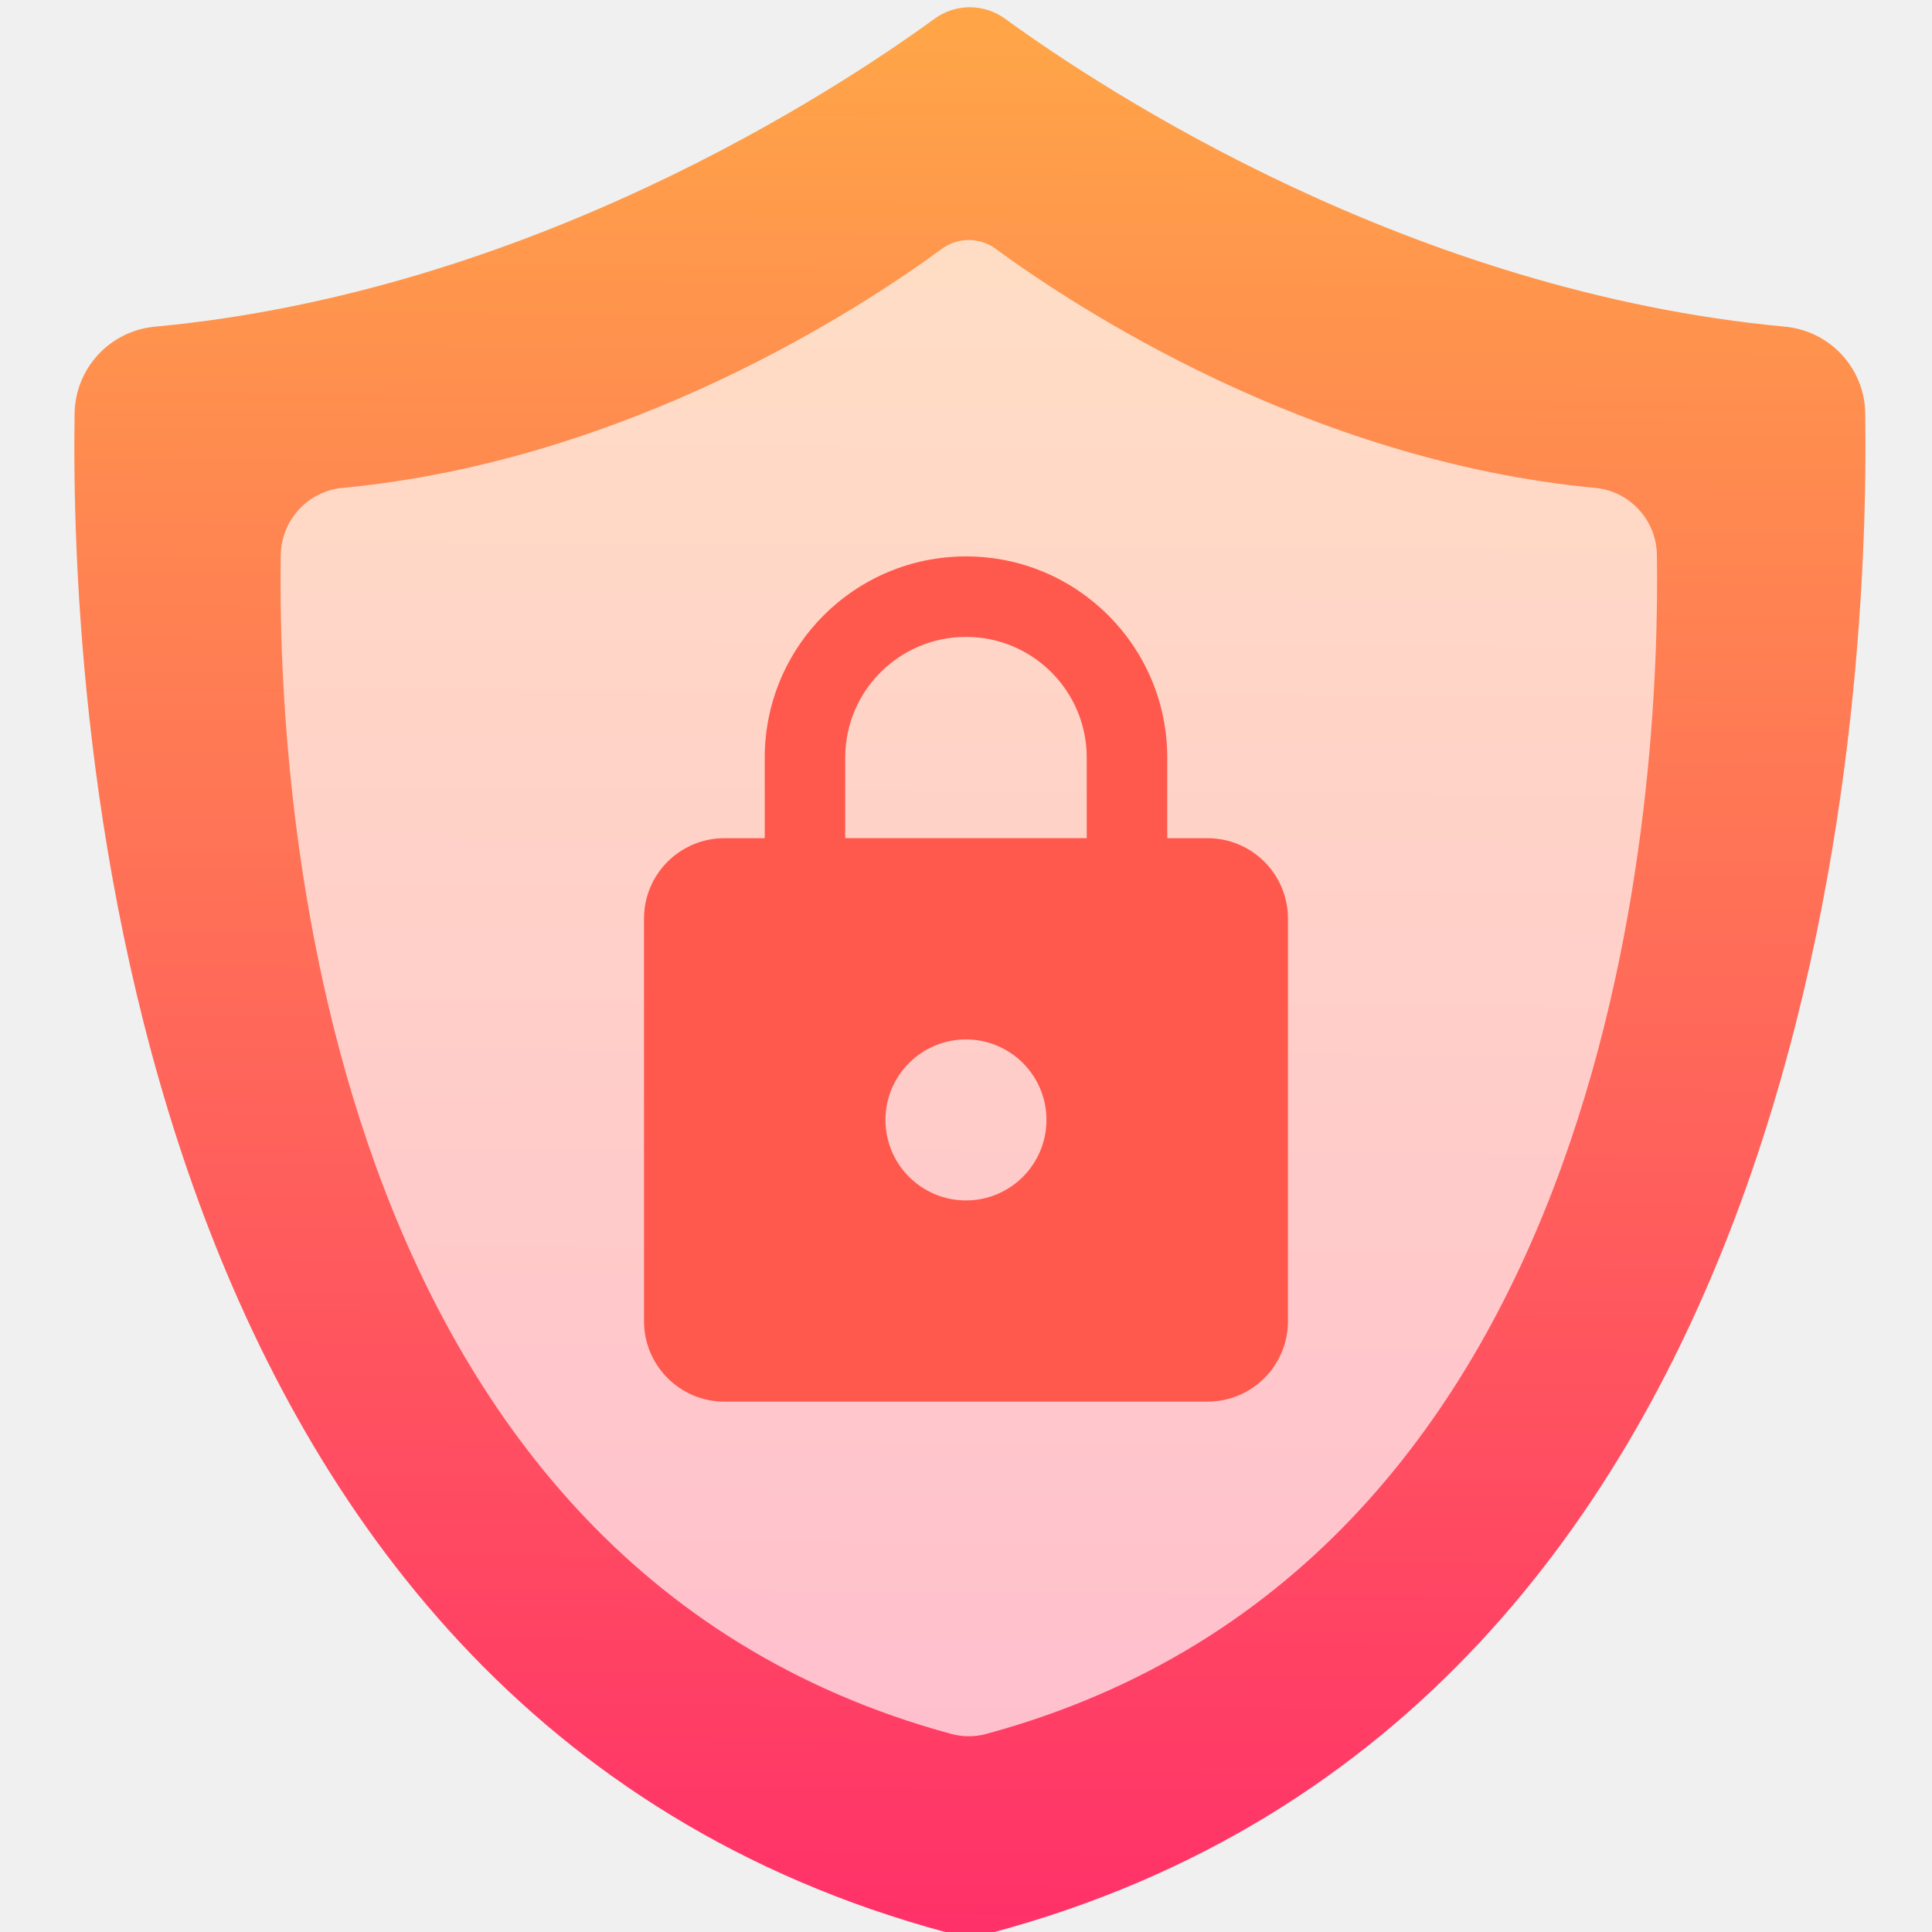
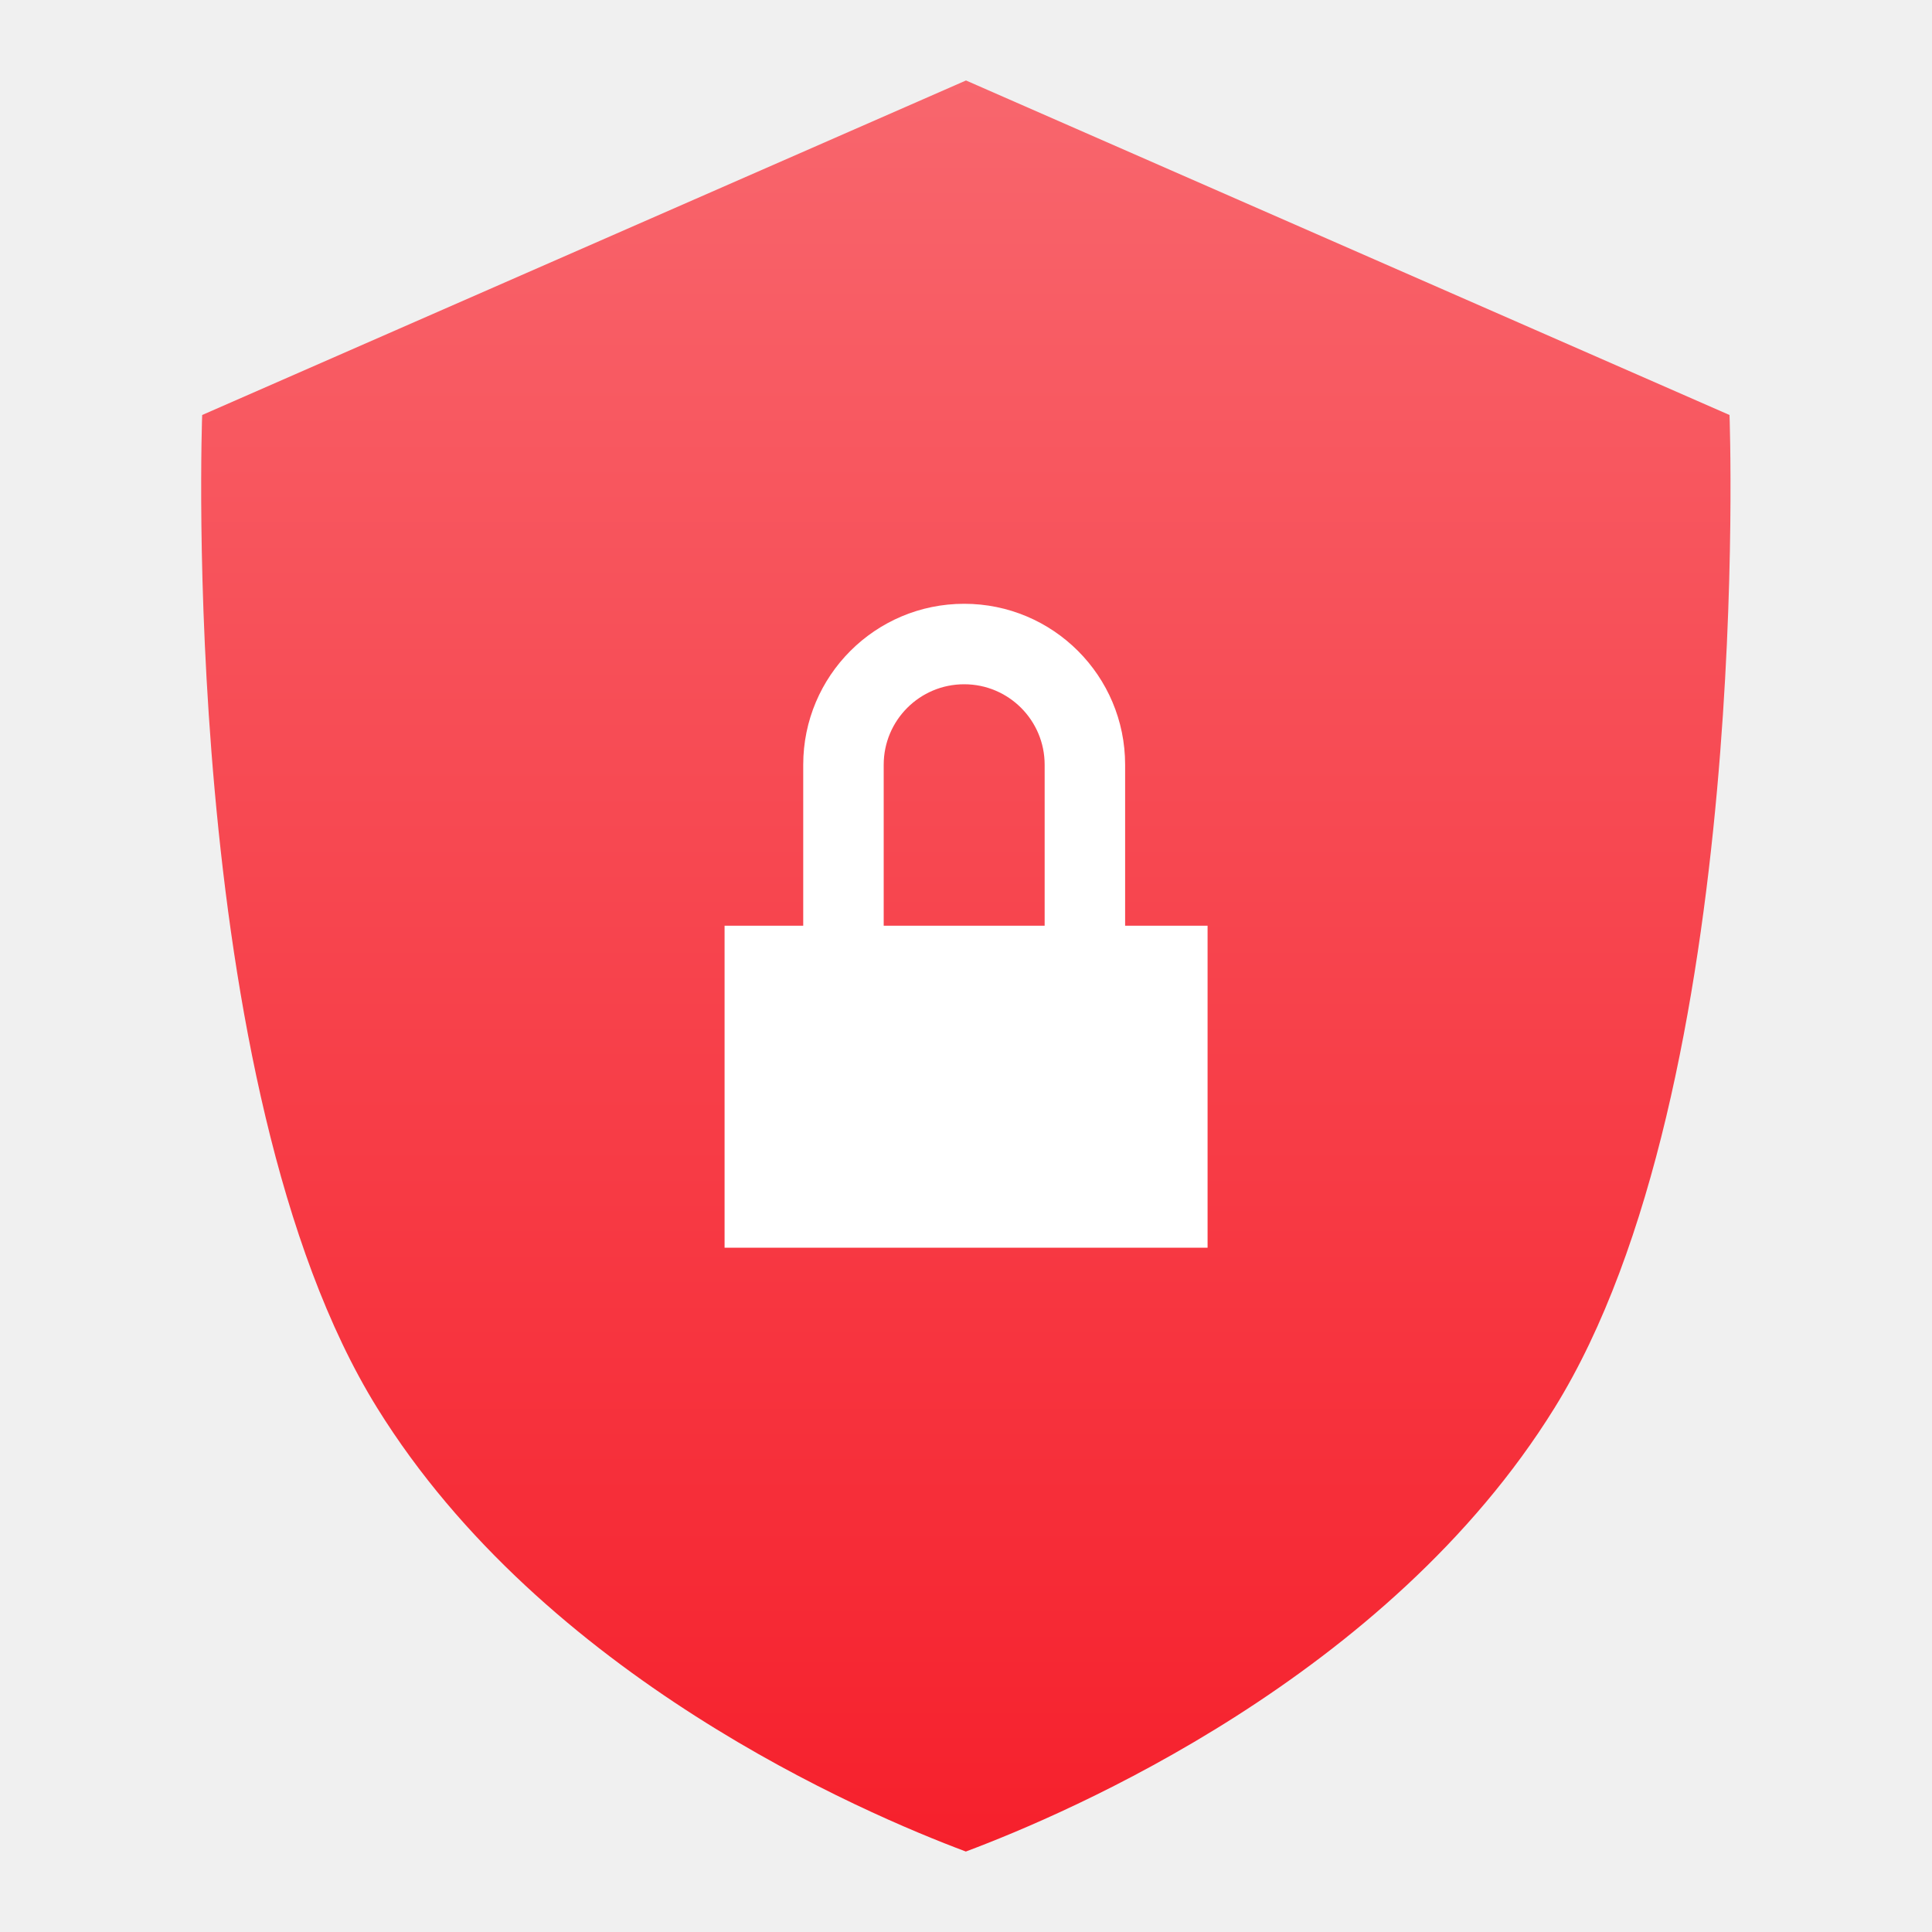
- <svg xmlns="http://www.w3.org/2000/svg" xmlns:xlink="http://www.w3.org/1999/xlink" height="48" width="48">
-   <linearGradient id="a">
-     <stop offset="0" stop-color="#197cf1" />
-     <stop offset="1" stop-color="#20bcfa" />
-   </linearGradient>
-   <linearGradient gradientUnits="userSpaceOnUse" x1="487.742" x2="493.509" xlink:href="#a" y1="985.346" y2="11.611" />
-   <linearGradient id="b" gradientUnits="userSpaceOnUse" x1="34.902" x2="946.349" xlink:href="#a" y1="490.625" y2="490.625" />
-   <linearGradient id="c" gradientUnits="userSpaceOnUse" x1="487.742" x2="493.509" y1="985.346" y2="11.611">
-     <stop offset="0" stop-color="#ff3069" />
-     <stop offset="1" stop-color="#ffa548" />
-   </linearGradient>
-   <linearGradient id="d" gradientTransform="matrix(1.062113 0 0 1.062112 476.6116 530.1451)" gradientUnits="userSpaceOnUse" x1="34.902" x2="946.349" y1="490.625" y2="490.625">
-     <stop offset="0" stop-color="#ff594d" />
-     <stop offset="1" stop-color="#ff7f76" />
-   </linearGradient>
-   <g fill="url(#b)" stroke-width="9.512" transform="matrix(.9415199 0 0 .9415199 -436.7403 -486.318)">
-     <path d="m946.23 206.651c-.3-23-18-42-40.899-44.101-190.3-17.8-345.601-119.5-396.8-156.7-10.7-7.8-25.2-7.8-35.9 0-51.1 37.2-206.4 138.9-396.7 156.7-22.9 2.101-40.5 21.101-40.9 44.101-2.3 150.1 21.8 659.699 444.1 773.1 7.5 2 15.4 2 22.9 0 422.3-113.3 446.399-623.001 444.199-773.1z" fill="url(#c)" transform="matrix(.05185606 0 0 .05185606 464.0192 516.7154)" />
-     <path d="m946.23 206.651c-.3-23-18-42-40.899-44.101-190.3-17.8-345.601-119.5-396.8-156.7-10.7-7.8-25.2-7.8-35.9 0-51.1 37.2-206.4 138.9-396.7 156.7-22.9 2.101-40.5 21.101-40.9 44.101-2.3 150.1 21.8 659.699 444.1 773.1 7.5 2 15.4 2 22.9 0 422.3-113.3 446.399-623.001 444.199-773.1z" fill="#fff" opacity=".675" transform="matrix(.03985431 0 0 .04023645 469.8789 522.8586)" />
-     <path d="m489.357 548.201a2.124 2.124 0 0 0 2.124-2.124c0-1.179-.956-2.124-2.124-2.124a2.124 2.124 0 0 0 -2.124 2.124 2.124 2.124 0 0 0 2.124 2.124m6.373-9.559a2.124 2.124 0 0 1 2.124 2.124v10.621a2.124 2.124 0 0 1 -2.124 2.124h-12.745a2.124 2.124 0 0 1 -2.124-2.124v-10.621c0-1.179.956-2.124 2.124-2.124h1.062v-2.124a5.311 5.311 0 0 1 5.311-5.311 5.311 5.311 0 0 1 5.311 5.311v2.124zm-6.373-5.311a3.186 3.186 0 0 0 -3.186 3.186v2.124h6.373v-2.124a3.186 3.186 0 0 0 -3.186-3.186z" fill="url(#d)" />
-   </g>
+ <svg xmlns="http://www.w3.org/2000/svg" xmlns:xlink="http://www.w3.org/1999/xlink" id="svg942" version="1.1" viewBox="0 0 12.7 12.7" height="48" width="48">
+   <defs id="defs936">
+     <linearGradient xlink:href="#a-3" id="linearGradient991" x1="24.05" y1="45.428" x2="23.499" y2="14.205" gradientUnits="userSpaceOnUse" gradientTransform="matrix(0.2645833,0,0,0.2645833,0.01815154,-0.02373)" />
+     <linearGradient id="a-3" gradientTransform="matrix(1.07499,0,0,1.17929,57.22796,-9.796476)" gradientUnits="userSpaceOnUse" x1="-74.929" x2="-75.26" y1="52.199" y2="2.356">
+       <stop offset="0" stop-color="#ffa400" id="stop2-6" />
+       <stop offset="1" stop-color="#fd0" id="stop4-7" />
+     </linearGradient>
+     <linearGradient id="b" gradientUnits="userSpaceOnUse" x1="399.994" x2="399.994" y1="545.139" y2="518.139">
+       <stop offset="0" stop-color="#197ff1" id="stop7" />
+       <stop offset="1" stop-color="#21c6fb" id="stop9" />
+     </linearGradient>
+     <linearGradient id="a" gradientUnits="userSpaceOnUse" x1="399.571" x2="399.571" y1="545.798" y2="517.798">
+       <stop offset="0" stop-color="#3889e9" id="stop2" />
+       <stop offset="1" stop-color="#5ea5fb" id="stop4" />
+     </linearGradient>
+     <linearGradient id="linearGradient4232">
+       <stop id="stop4234-0" offset="0" style="stop-color:#3889e9;stop-opacity:1" />
+       <stop id="stop4236" offset="1" style="stop-color:#5ea5fb;stop-opacity:1" />
+     </linearGradient>
+     <linearGradient xlink:href="#linearGradient1039" id="linearGradient1041" x1="510.76" y1="549.249" x2="510.76" y2="504.176" gradientUnits="userSpaceOnUse" gradientTransform="matrix(0.2614999,0,0,0.2584345,-127.2138,-129.7741)" />
+     <linearGradient id="linearGradient1039">
+       <stop style="stop-color:#f6202c;stop-opacity:1" offset="0" id="stop1034" />
+       <stop style="stop-color:#f8666d;stop-opacity:1" offset="1" id="stop1037" />
+     </linearGradient>
+     <linearGradient gradientTransform="matrix(0.4157806,0,0,0.415775,-196.8616,-213.3823)" gradientUnits="userSpaceOnUse" y2="517.798" x2="399.571" y1="545.798" x1="399.571" id="linearGradient3426" xlink:href="#linearGradient4232" />
+     <linearGradient xlink:href="#linearGradient4232" id="linearGradient1230" gradientUnits="userSpaceOnUse" gradientTransform="matrix(0.4157806,0,0,0.415775,-210.6094,-215.5436)" x1="399.571" y1="545.798" x2="399.571" y2="517.798" />
+   </defs>
+   <path id="path1021-3" d="m 6.35,0.529 -5.021,2.199 c 0,0 -0.164,4.409 1.151,6.528 1.097,1.768 3.196,2.663 3.869,2.915 0.673,-0.252 2.773,-1.147 3.869,-2.915 1.315,-2.119 1.151,-6.528 1.151,-6.528 z" style="opacity:1;vector-effect:none;fill:url(#linearGradient1041);fill-opacity:1;stroke:none;stroke-width:0.053;stroke-linecap:round;stroke-linejoin:miter;stroke-miterlimit:4;stroke-dasharray:none;stroke-dashoffset:0;stroke-opacity:1;paint-order:stroke fill markers" />
+   <g style="display:inline" id="layer2" transform="matrix(0.2645833,0,0,0.2645833,0.6353127,0.08607941)" />
+   <g style="display:inline" id="layer1-3" transform="matrix(0.2645833,0,0,0.2645833,0.6353127,0.08607941)" />
+   <g transform="matrix(0.446698,0,0,0.446698,-231.8544,-206.6014)" id="layer1-39" />
+   <circle style="opacity:1;fill:url(#linearGradient3426);fill-opacity:1;stroke:none;stroke-width:0.54;stroke-miterlimit:4;stroke-dasharray:none;stroke-dashoffset:0;stroke-opacity:1" id="ellipse4233" cx="-30.312" cy="7.726" r="0" />
+   <g id="layer2-7" style="display:inline;stroke:none;stroke-width:1.3;stroke-miterlimit:4;stroke-dasharray:none;stroke-opacity:1" transform="matrix(0.2654278,0,0,0.2650874,-15.80652,2.367769)" />
+   <g id="layer1-65" style="display:inline;stroke:none;stroke-width:1.3;stroke-miterlimit:4;stroke-dasharray:none;stroke-opacity:1" transform="matrix(0.2654278,0,0,0.2650874,-15.80652,2.367769)" />
+   <g id="layer2-3" style="display:inline;stroke:none;stroke-width:1.3;stroke-miterlimit:4;stroke-dasharray:none;stroke-opacity:1" transform="matrix(0.2324351,0,0,0.2341833,-21.81919,1.494149)" />
+   <g id="layer1-6" style="display:inline;stroke:none;stroke-width:1.3;stroke-miterlimit:4;stroke-dasharray:none;stroke-opacity:1" transform="matrix(0.2324351,0,0,0.2341833,-21.81919,1.494149)" />
+   <g transform="matrix(0.2654278,0,0,0.2650874,-16.72918,3.127579)" style="display:inline;stroke:none;stroke-width:1.3;stroke-miterlimit:4;stroke-dasharray:none;stroke-opacity:1" id="layer2-4" />
+   <g transform="matrix(0.2654278,0,0,0.2650874,-16.72918,3.127579)" style="display:inline;stroke:none;stroke-width:1.3;stroke-miterlimit:4;stroke-dasharray:none;stroke-opacity:1" id="layer1-5" />
+   <g transform="matrix(0.2324351,0,0,0.2341833,-22.74184,2.253959)" style="display:inline;stroke:none;stroke-width:1.3;stroke-miterlimit:4;stroke-dasharray:none;stroke-opacity:1" id="layer2-3-2" />
+   <g transform="matrix(0.2324351,0,0,0.2341833,-22.74184,2.253959)" style="display:inline;stroke:none;stroke-width:1.3;stroke-miterlimit:4;stroke-dasharray:none;stroke-opacity:1" id="layer1-6-5" />
+   <g transform="matrix(0.2645868,0,0,0.2645833,-23.51128,1.521659)" style="display:inline;stroke:none;stroke-width:1.3;stroke-miterlimit:4;stroke-dasharray:none;stroke-opacity:1" id="layer2-45" />
+   <g transform="matrix(0.2645868,0,0,0.2645833,-23.51128,1.521659)" style="display:inline;stroke:none;stroke-width:1.3;stroke-miterlimit:4;stroke-dasharray:none;stroke-opacity:1" id="layer1-36" />
+   <g transform="matrix(0.2645868,0,0,0.2645833,-67.60888,4.41338)" style="display:inline;stroke:none;stroke-width:1.3;stroke-miterlimit:4;stroke-dasharray:none;stroke-opacity:1" id="layer2-36" />
+   <g transform="matrix(0.2645868,0,0,0.2645833,-67.60888,4.41338)" style="display:inline;stroke:none;stroke-width:1.3;stroke-miterlimit:4;stroke-dasharray:none;stroke-opacity:1" id="layer1-0" />
+   <g style="display:inline;stroke-width:1.317;stroke-miterlimit:4;stroke-dasharray:none" id="layer2-2" transform="matrix(0.2645833,0,0,0.2645833,-13.11249,-2.075191)" />
+   <g style="display:inline;stroke-width:1.317;stroke-miterlimit:4;stroke-dasharray:none" id="layer1-3-9" transform="matrix(0.2645833,0,0,0.2645833,-13.11249,-2.075191)" />
+   <g style="stroke-width:1.317;stroke-miterlimit:4;stroke-dasharray:none" transform="matrix(0.446698,0,0,0.446698,-245.6022,-208.7627)" id="layer1-39-1" />
+   <circle style="opacity:1;fill:url(#linearGradient1230);fill-opacity:1;stroke:none;stroke-width:0.54;stroke-miterlimit:4;stroke-dasharray:none;stroke-dashoffset:0;stroke-opacity:1" id="ellipse4233-2" cx="-44.06" cy="5.565" r="0" />
+   <g id="layer2-7-7" style="display:inline;stroke:none;stroke-width:1.3;stroke-miterlimit:4;stroke-dasharray:none;stroke-opacity:1" transform="matrix(0.2654278,0,0,0.2650874,-29.55432,0.2064994)" />
+   <g id="layer1-65-0" style="display:inline;stroke:none;stroke-width:1.3;stroke-miterlimit:4;stroke-dasharray:none;stroke-opacity:1" transform="matrix(0.2654278,0,0,0.2650874,-29.55432,0.2064994)" />
+   <g id="layer2-3-9" style="display:inline;stroke:none;stroke-width:1.3;stroke-miterlimit:4;stroke-dasharray:none;stroke-opacity:1" transform="matrix(0.2324351,0,0,0.2341833,-35.56699,-0.6671206)" />
+   <g id="layer1-6-3" style="display:inline;stroke:none;stroke-width:1.3;stroke-miterlimit:4;stroke-dasharray:none;stroke-opacity:1" transform="matrix(0.2324351,0,0,0.2341833,-35.56699,-0.6671206)" />
+   <g transform="matrix(0.2654278,0,0,0.2650874,-30.47698,0.9663094)" style="display:inline;stroke:none;stroke-width:1.3;stroke-miterlimit:4;stroke-dasharray:none;stroke-opacity:1" id="layer2-4-6" />
+   <g transform="matrix(0.2654278,0,0,0.2650874,-30.47698,0.9663094)" style="display:inline;stroke:none;stroke-width:1.3;stroke-miterlimit:4;stroke-dasharray:none;stroke-opacity:1" id="layer1-5-0" />
+   <g transform="matrix(0.2324351,0,0,0.2341833,-36.48964,0.09268942)" style="display:inline;stroke:none;stroke-width:1.3;stroke-miterlimit:4;stroke-dasharray:none;stroke-opacity:1" id="layer2-3-2-6" />
+   <g transform="matrix(0.2324351,0,0,0.2341833,-36.48964,0.09268942)" style="display:inline;stroke:none;stroke-width:1.3;stroke-miterlimit:4;stroke-dasharray:none;stroke-opacity:1" id="layer1-6-5-2" />
+   <g transform="matrix(0.2645868,0,0,0.2645833,-37.25908,-0.6396106)" style="display:inline;stroke:none;stroke-width:1.3;stroke-miterlimit:4;stroke-dasharray:none;stroke-opacity:1" id="layer2-45-6" />
+   <g transform="matrix(0.2645868,0,0,0.2645833,-37.25908,-0.6396106)" style="display:inline;stroke:none;stroke-width:1.3;stroke-miterlimit:4;stroke-dasharray:none;stroke-opacity:1" id="layer1-36-1" />
+   <g transform="matrix(0.2645868,0,0,0.2645833,-81.35668,2.252109)" style="display:inline;stroke:none;stroke-width:1.3;stroke-miterlimit:4;stroke-dasharray:none;stroke-opacity:1" id="layer2-36-8" />
+   <g transform="matrix(0.2645868,0,0,0.2645833,-81.35668,2.252109)" style="display:inline;stroke:none;stroke-width:1.3;stroke-miterlimit:4;stroke-dasharray:none;stroke-opacity:1" id="layer1-0-5" />
+   <path style="opacity:1;fill:#5c616c;fill-opacity:1;stroke:none;stroke-width:0.529;stroke-linecap:square;stroke-linejoin:miter;stroke-miterlimit:4;stroke-dasharray:none;stroke-opacity:1;paint-order:stroke fill markers" id="path826" r="5" cy="6.835" cx="-0.826" d="" />
+   <path style="opacity:1;fill:#ffffff;fill-opacity:1;stroke:none;stroke-width:0.529;stroke-linecap:square;stroke-linejoin:miter;stroke-miterlimit:4;stroke-dasharray:none;stroke-opacity:1;paint-order:stroke fill markers" d="m 6.338,3.969 a 1.058,1.058 0 0 0 -1.058,1.058 v 1.058 h -0.517 v 2.117 h 3.175 V 6.085 H 7.396 V 5.027 A 1.058,1.058 0 0 0 6.338,3.969 Z m 0,0.529 A 0.529,0.529 0 0 1 6.867,5.027 V 6.085 H 5.809 V 5.027 A 0.529,0.529 0 0 1 6.338,4.498 Z" id="path1562" />
</svg>
